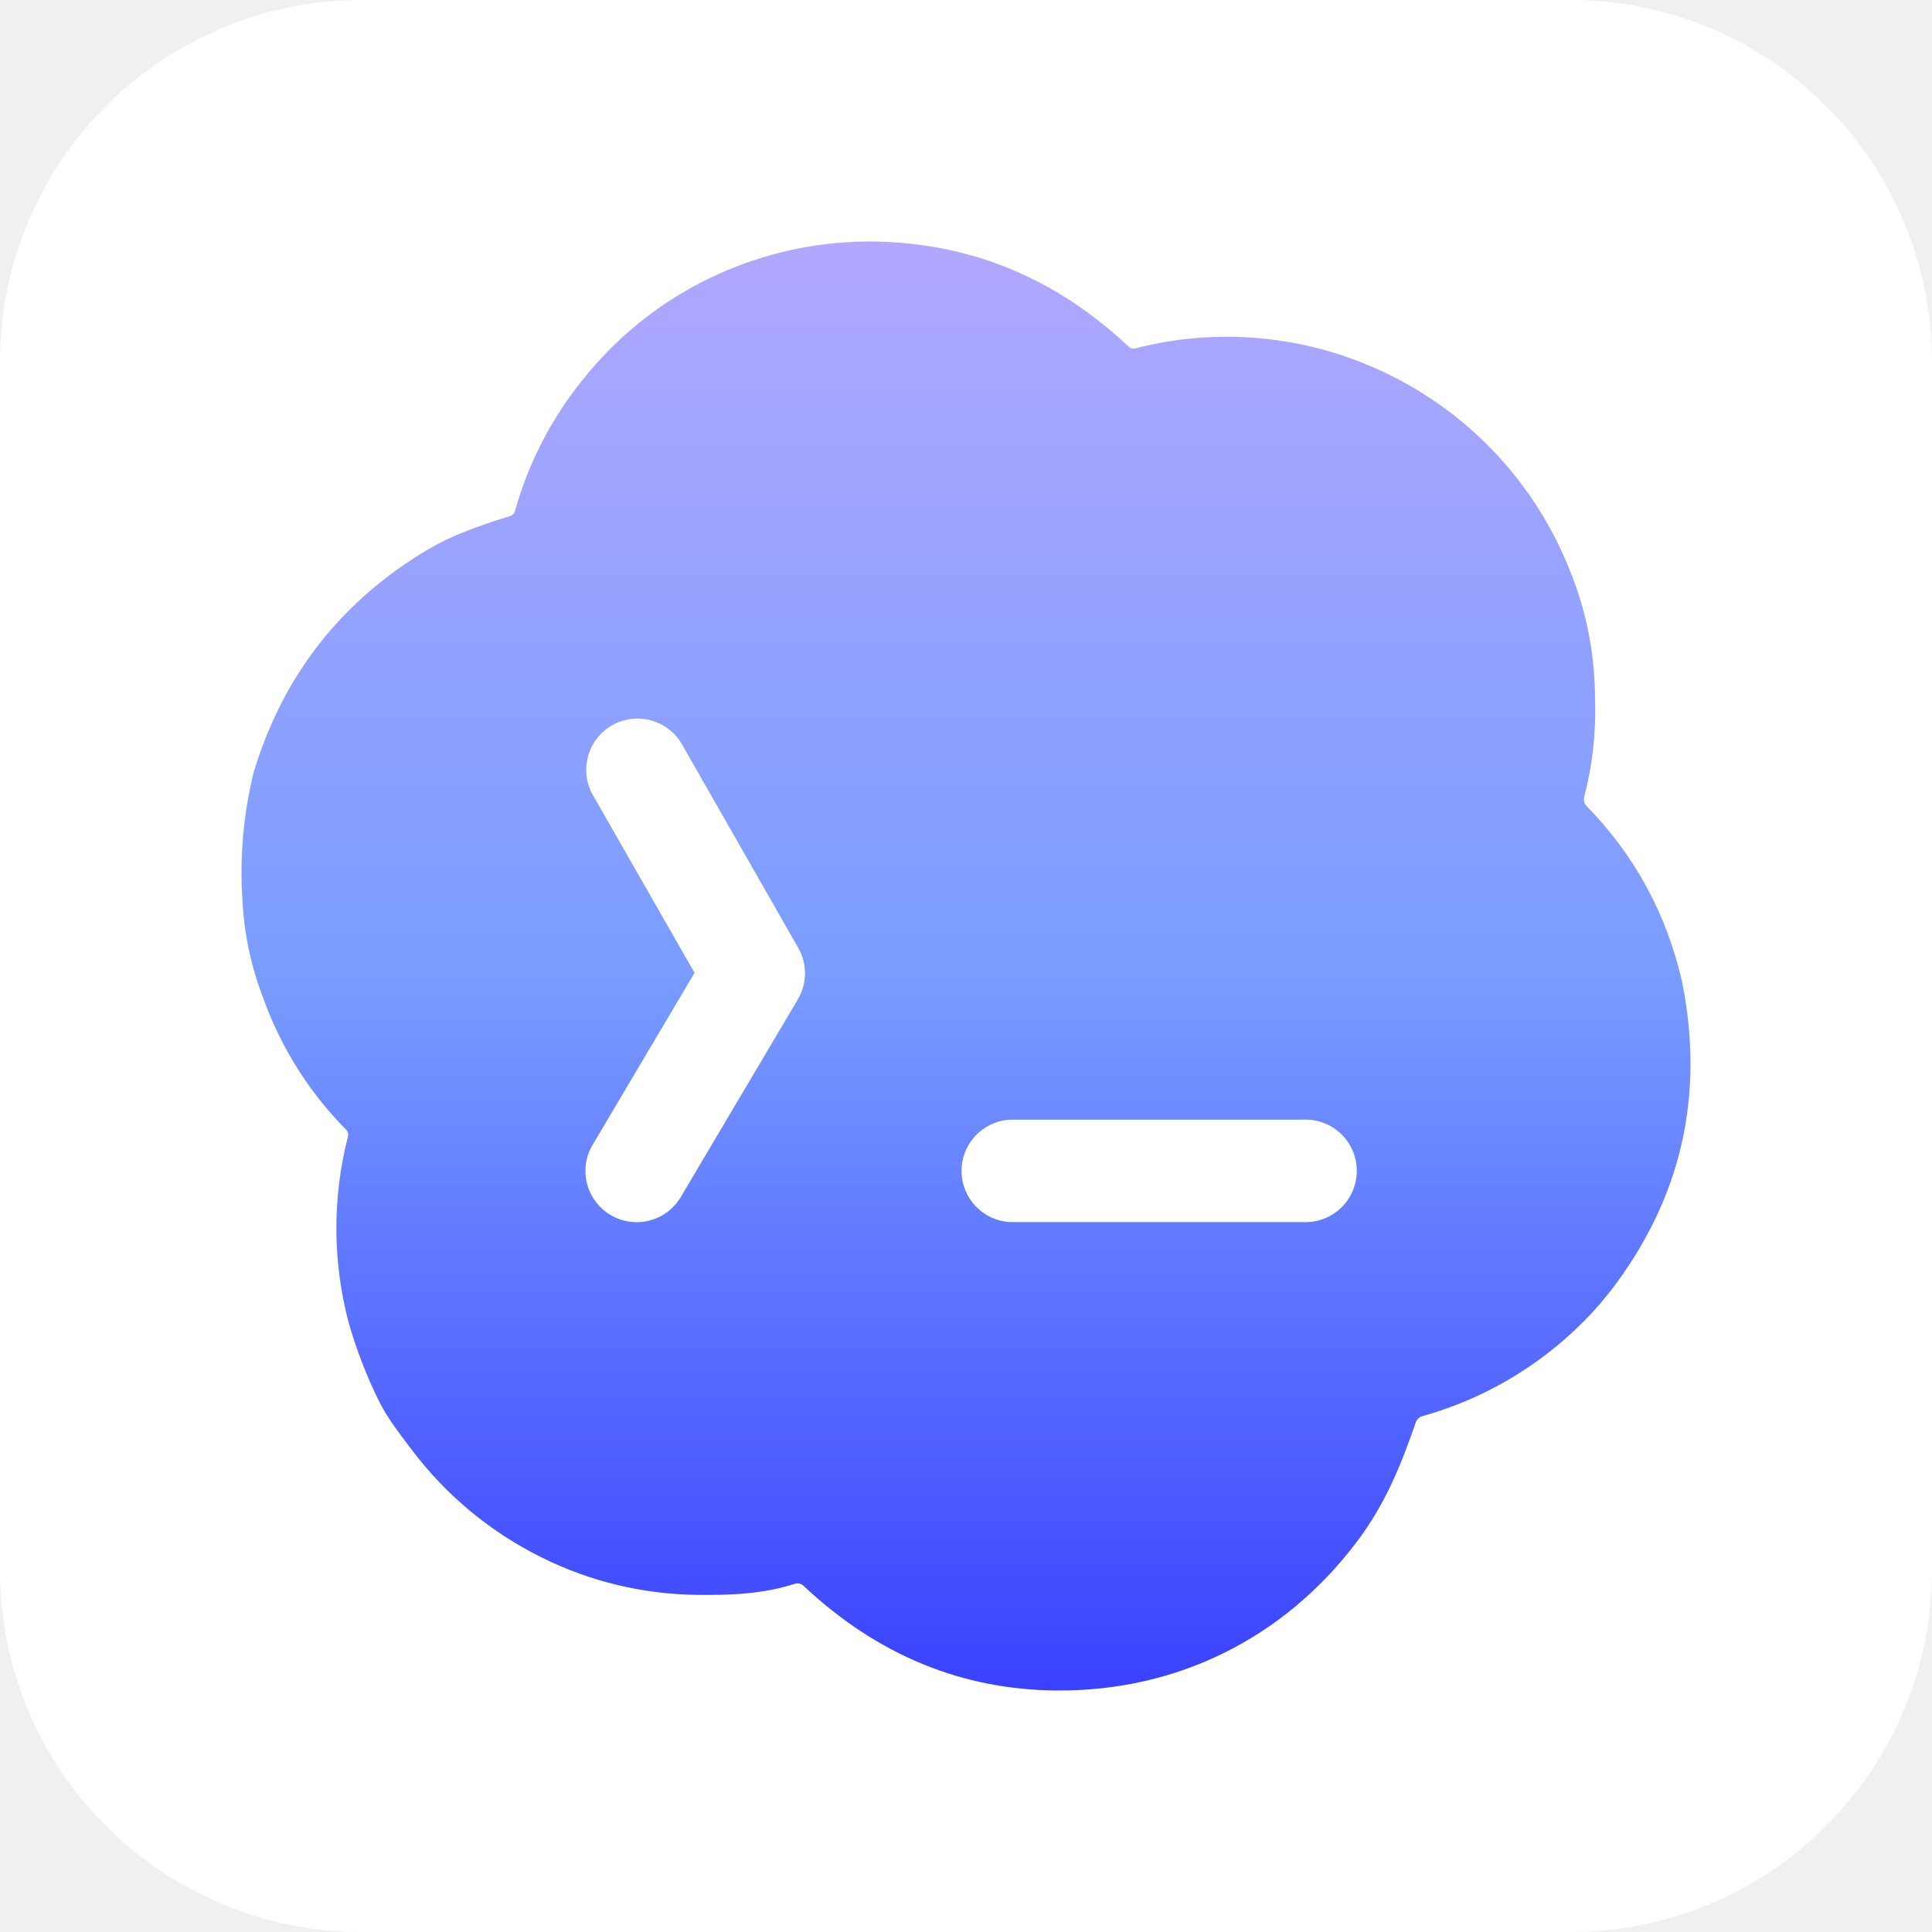
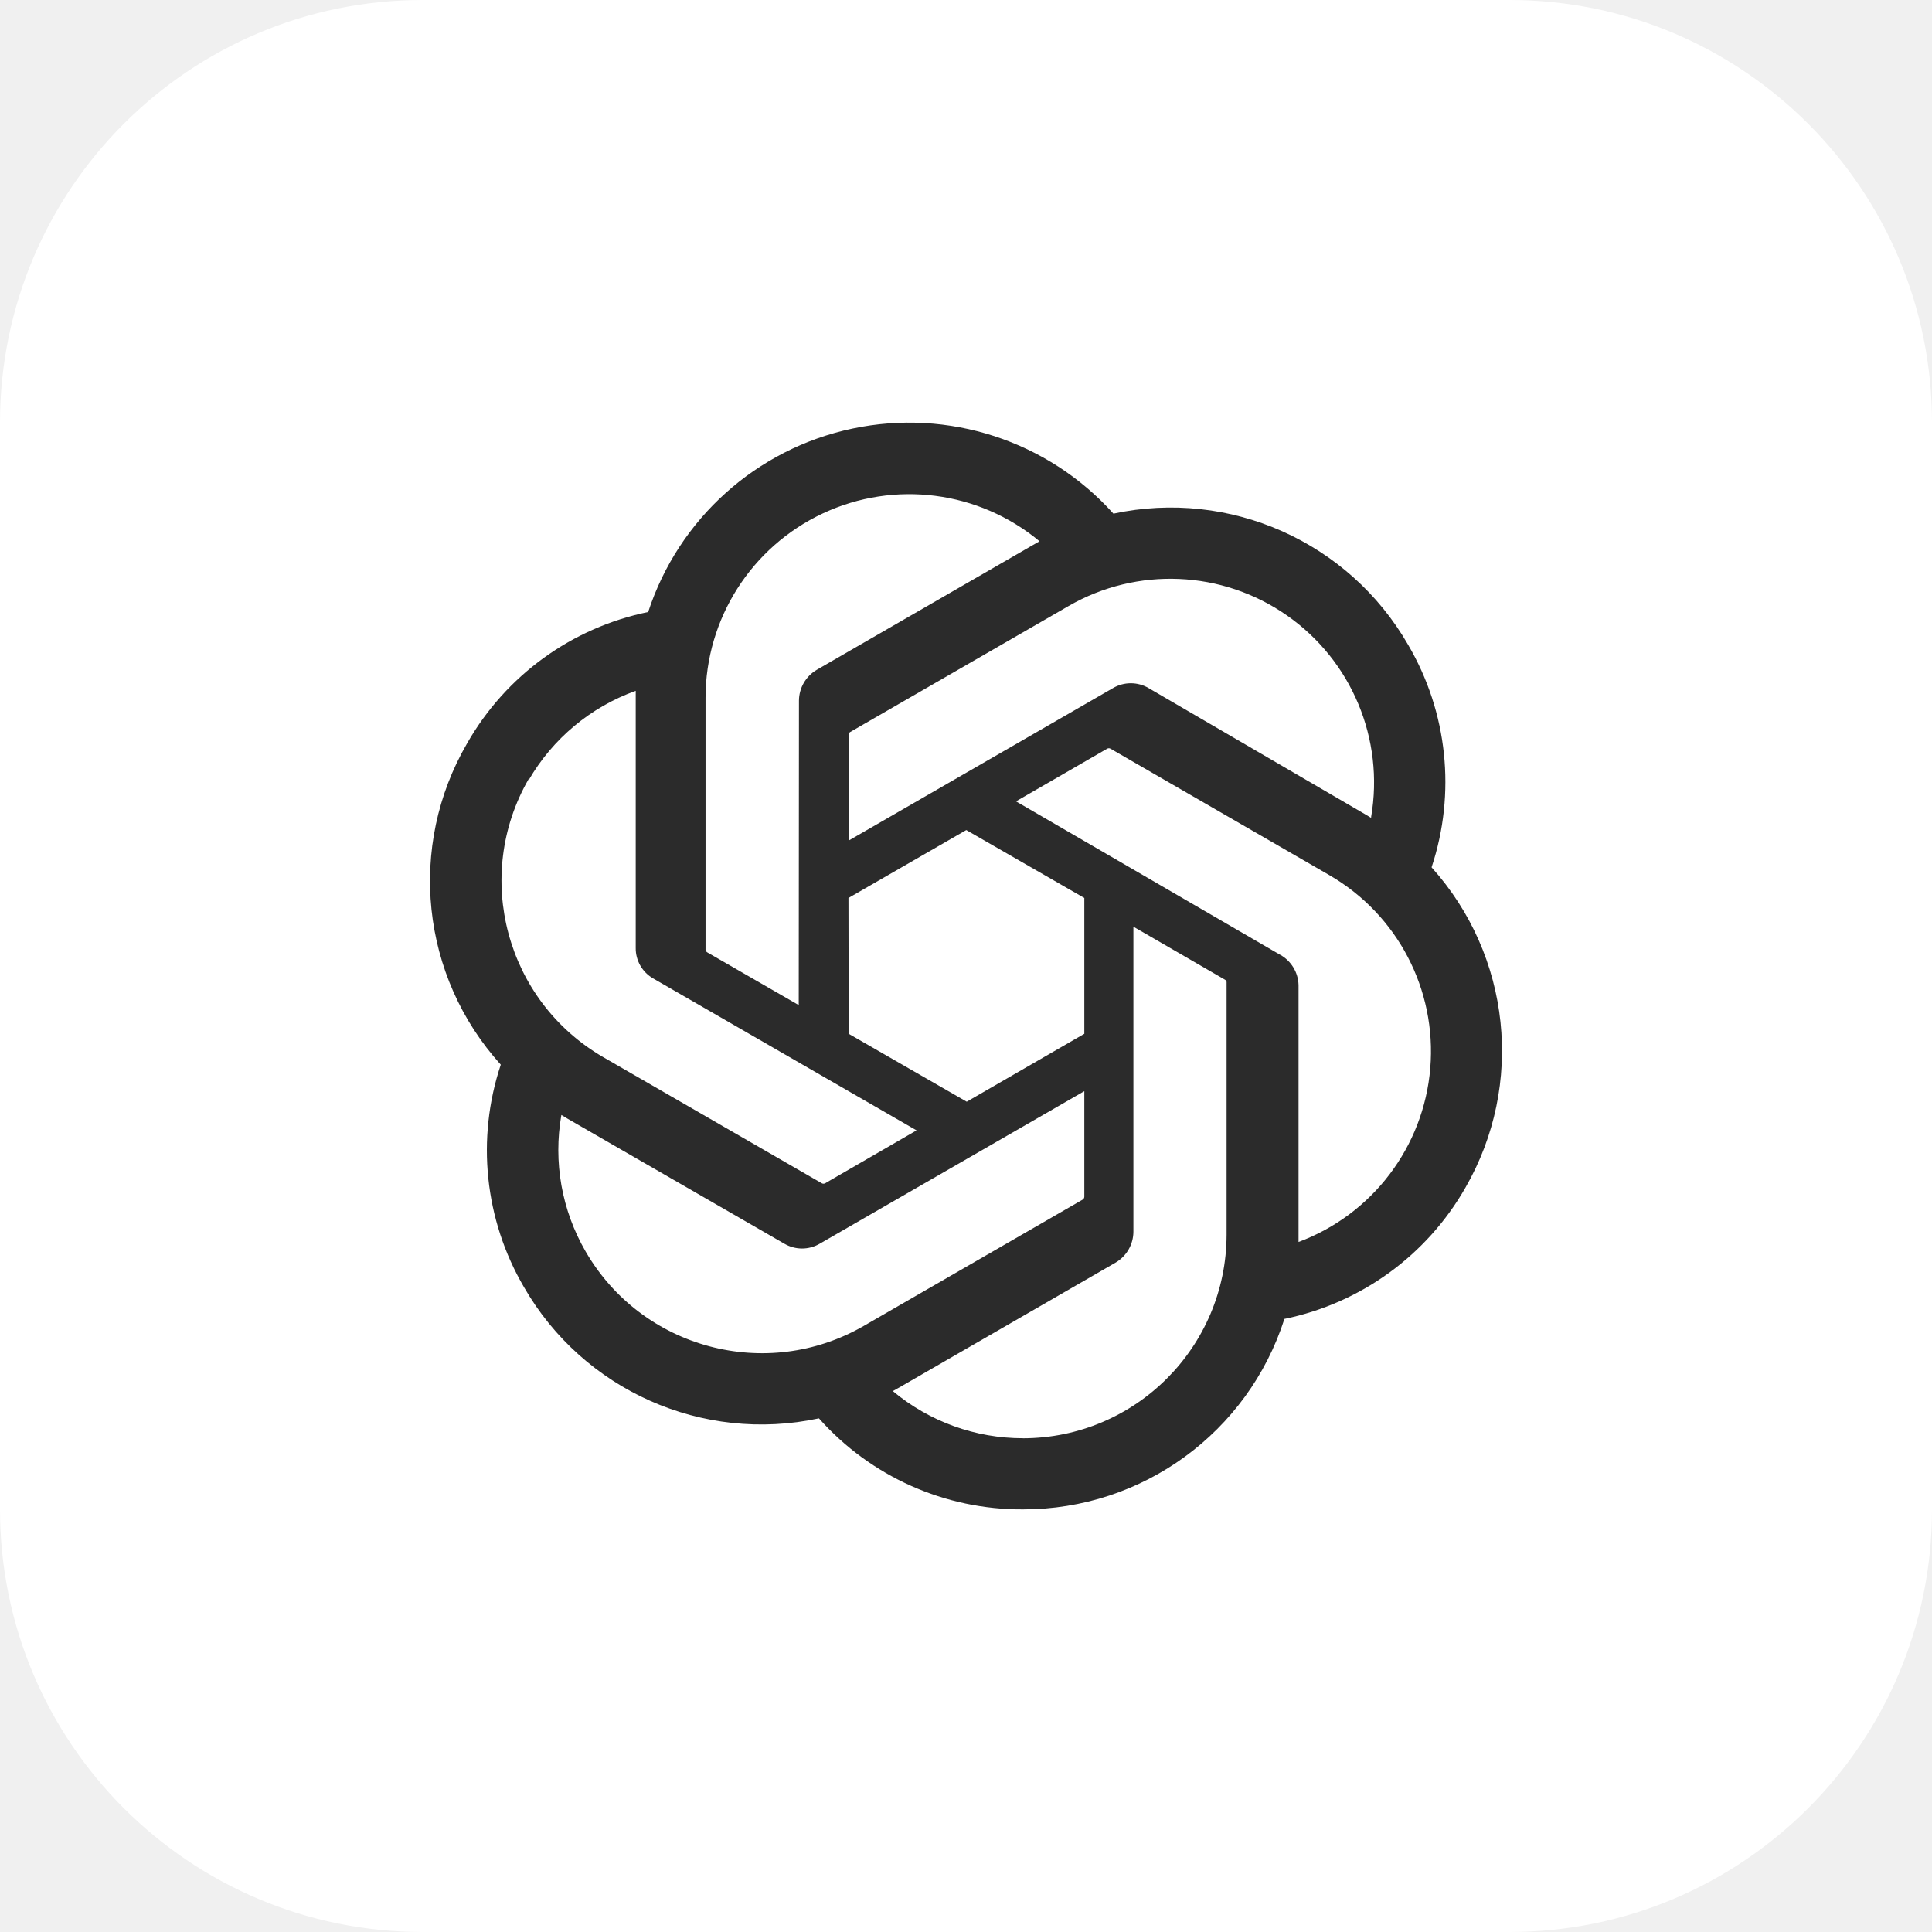
- <svg xmlns="http://www.w3.org/2000/svg" height="1em" style="flex:none;line-height:1" viewBox="0 0 24 24" width="1em">
-   <path d="M19.503 0H4.496A4.496 4.496 0 000 4.496v15.007A4.496 4.496 0 004.496 24h15.007A4.496 4.496 0 0024 19.503V4.496A4.496 4.496 0 0019.503 0z" fill="#fff" />
-   <path d="M9.064 3.344a4.578 4.578 0 012.285-.312c1 .115 1.891.54 2.673 1.275.01.01.024.017.037.021a.09.09 0 00.043 0 4.55 4.55 0 013.046.275l.047.022.116.057a4.581 4.581 0 012.188 2.399c.209.51.313 1.041.315 1.595a4.24 4.24 0 01-.134 1.223.123.123 0 00.03.115c.594.607.988 1.33 1.183 2.17.289 1.425-.007 2.71-.887 3.854l-.136.166a4.548 4.548 0 01-2.201 1.388.123.123 0 00-.081.076c-.191.551-.383 1.023-.74 1.494-.9 1.187-2.222 1.846-3.711 1.838-1.187-.006-2.239-.44-3.157-1.302a.107.107 0 00-.105-.024c-.388.125-.78.143-1.204.138a4.441 4.441 0 01-1.945-.466 4.544 4.544 0 01-1.61-1.335c-.152-.202-.303-.392-.414-.617a5.81 5.81 0 01-.37-.961 4.582 4.582 0 01-.014-2.298.124.124 0 00.006-.056.085.085 0 00-.027-.048 4.467 4.467 0 01-1.034-1.651 3.896 3.896 0 01-.251-1.192 5.189 5.189 0 01.141-1.6c.337-1.112.982-1.985 1.933-2.618.212-.141.413-.251.601-.33.215-.089.43-.164.646-.227a.098.098 0 00.065-.066 4.51 4.51 0 01.829-1.615 4.535 4.535 0 011.837-1.388zm3.482 10.565a.637.637 0 000 1.272h3.636a.637.637 0 100-1.272h-3.636zM8.462 9.23a.637.637 0 00-1.106.631l1.272 2.224-1.266 2.136a.636.636 0 101.095.649l1.454-2.455a.636.636 0 00.005-.64L8.462 9.23z" fill="url(#lobe-icons-codex-_R_0_)" />
-   <defs>
-     <linearGradient gradientUnits="userSpaceOnUse" id="lobe-icons-codex-_R_0_" x1="12" x2="12" y1="3" y2="21">
-       <stop stop-color="#B1A7FF" />
-       <stop offset=".5" stop-color="#7A9DFF" />
-       <stop offset="1" stop-color="#3941FF" />
-     </linearGradient>
-   </defs>
+ <svg xmlns="http://www.w3.org/2000/svg" viewBox="0 0 64 64">
+   <rect width="64" height="64" rx="14" fill="#fff" />
+   <path transform="translate(14 14) scale(1.5)" fill="#2b2b2b" d="M22.282 9.821a5.985 5.985 0 0 0-.516-4.911 6.046 6.046 0 0 0-6.51-2.9A6.065 6.065 0 0 0 4.981 4.182a5.985 5.985 0 0 0-3.998 2.9 6.046 6.046 0 0 0 .743 7.097 5.98 5.98 0 0 0 .511 4.911 6.051 6.051 0 0 0 6.515 2.9A5.985 5.985 0 0 0 13.26 24a6.056 6.056 0 0 0 5.772-4.206 5.989 5.989 0 0 0 3.998-2.9 6.056 6.056 0 0 0-.748-7.073zm-9.022 12.608a4.476 4.476 0 0 1-2.876-1.041l.142-.08 4.778-2.758a.795.795 0 0 0 .393-.681v-6.737l2.02 1.169a.071.071 0 0 1 .038.052v5.583a4.504 4.504 0 0 1-4.495 4.494zm-9.661-4.125a4.471 4.471 0 0 1-.535-3.014l.142.085 4.783 2.758a.771.771 0 0 0 .781 0l5.843-3.369v2.332a.08.08 0 0 1-.033.061L9.74 19.95a4.499 4.499 0 0 1-6.141-1.646zM2.341 7.896a4.485 4.485 0 0 1 2.365-1.973V11.6a.766.766 0 0 0 .388.676l5.814 3.354-2.02 1.169a.076.076 0 0 1-.071 0l-4.83-2.787A4.504 4.504 0 0 1 2.341 7.872zm16.596 3.856L13.104 8.364 15.119 7.2a.076.076 0 0 1 .071 0l4.83 2.791a4.494 4.494 0 0 1-.676 8.104v-5.677a.79.79 0 0 0-.407-.667zm2.011-3.023l-.142-.085-4.774-2.782a.776.776 0 0 0-.785 0L9.409 9.23V6.897a.066.066 0 0 1 .028-.061l4.83-2.787a4.499 4.499 0 0 1 6.68 4.66zM8.306 12.863l-2.02-1.164a.08.08 0 0 1-.038-.057V6.074a4.499 4.499 0 0 1 7.376-3.454l-.142.081L8.704 5.459a.795.795 0 0 0-.393.681zm1.098-2.365l2.602-1.5 2.607 1.5v2.999l-2.597 1.5-2.607-1.5Z" />
</svg>
